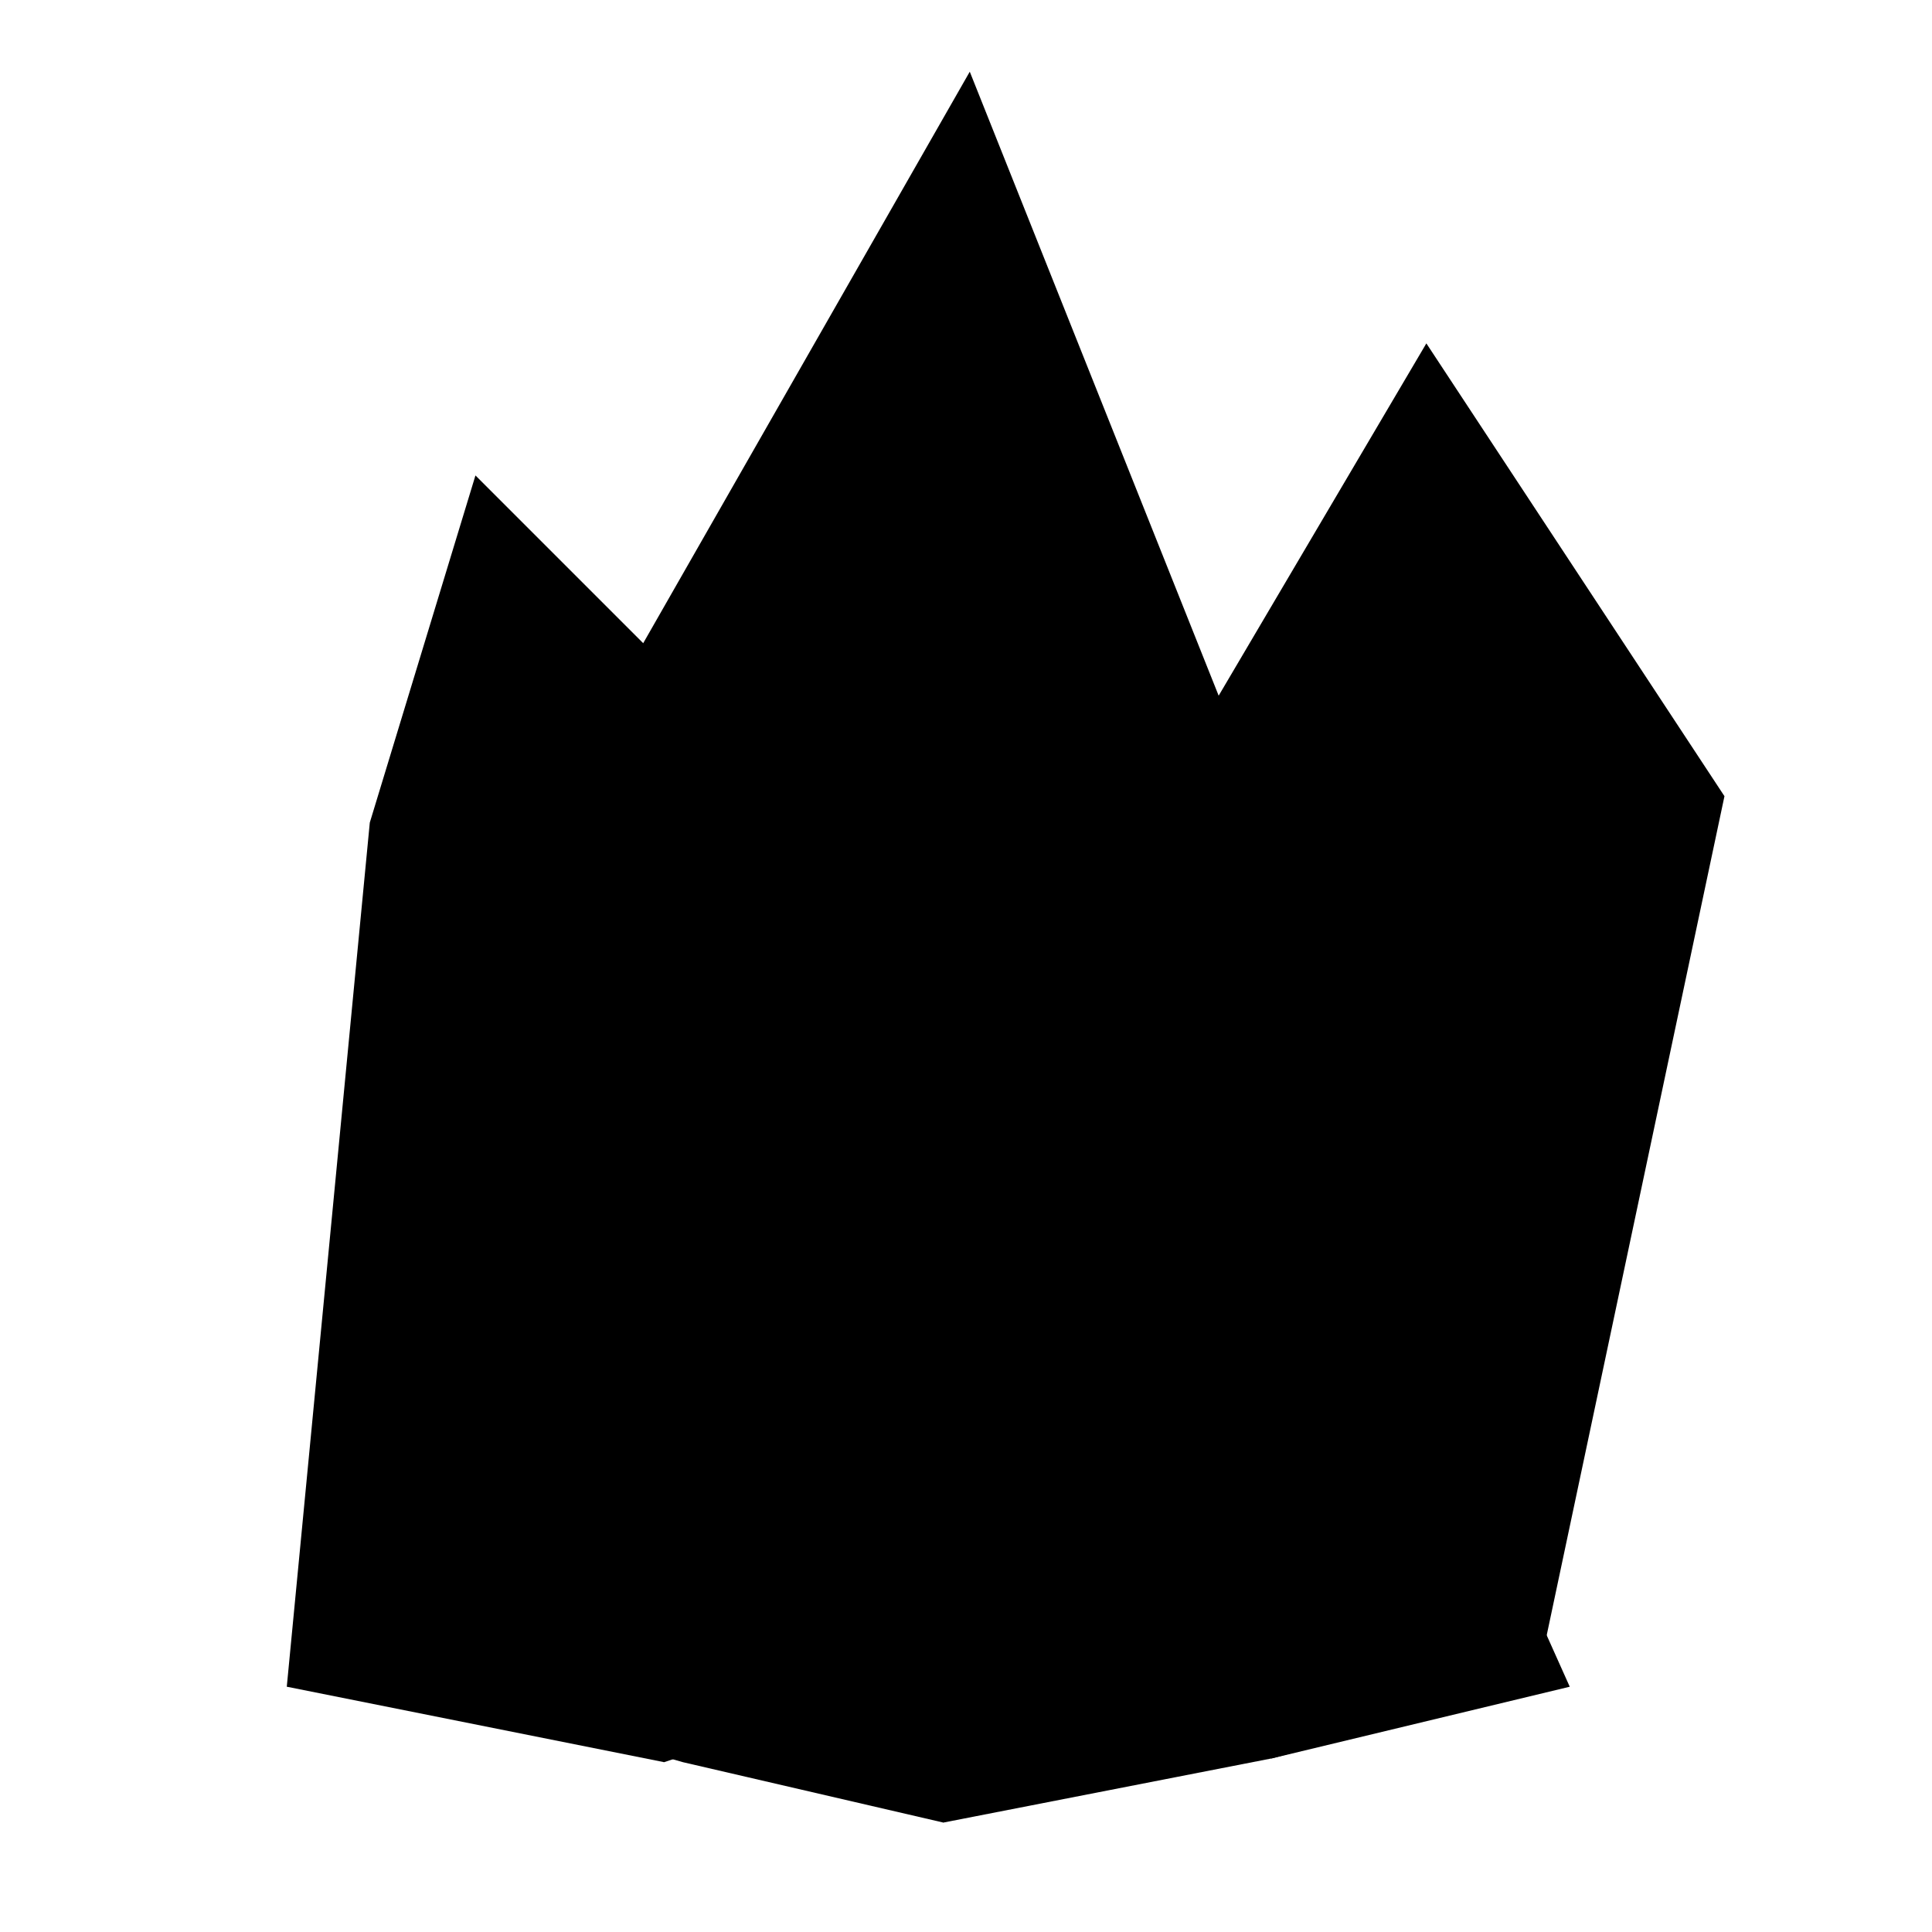
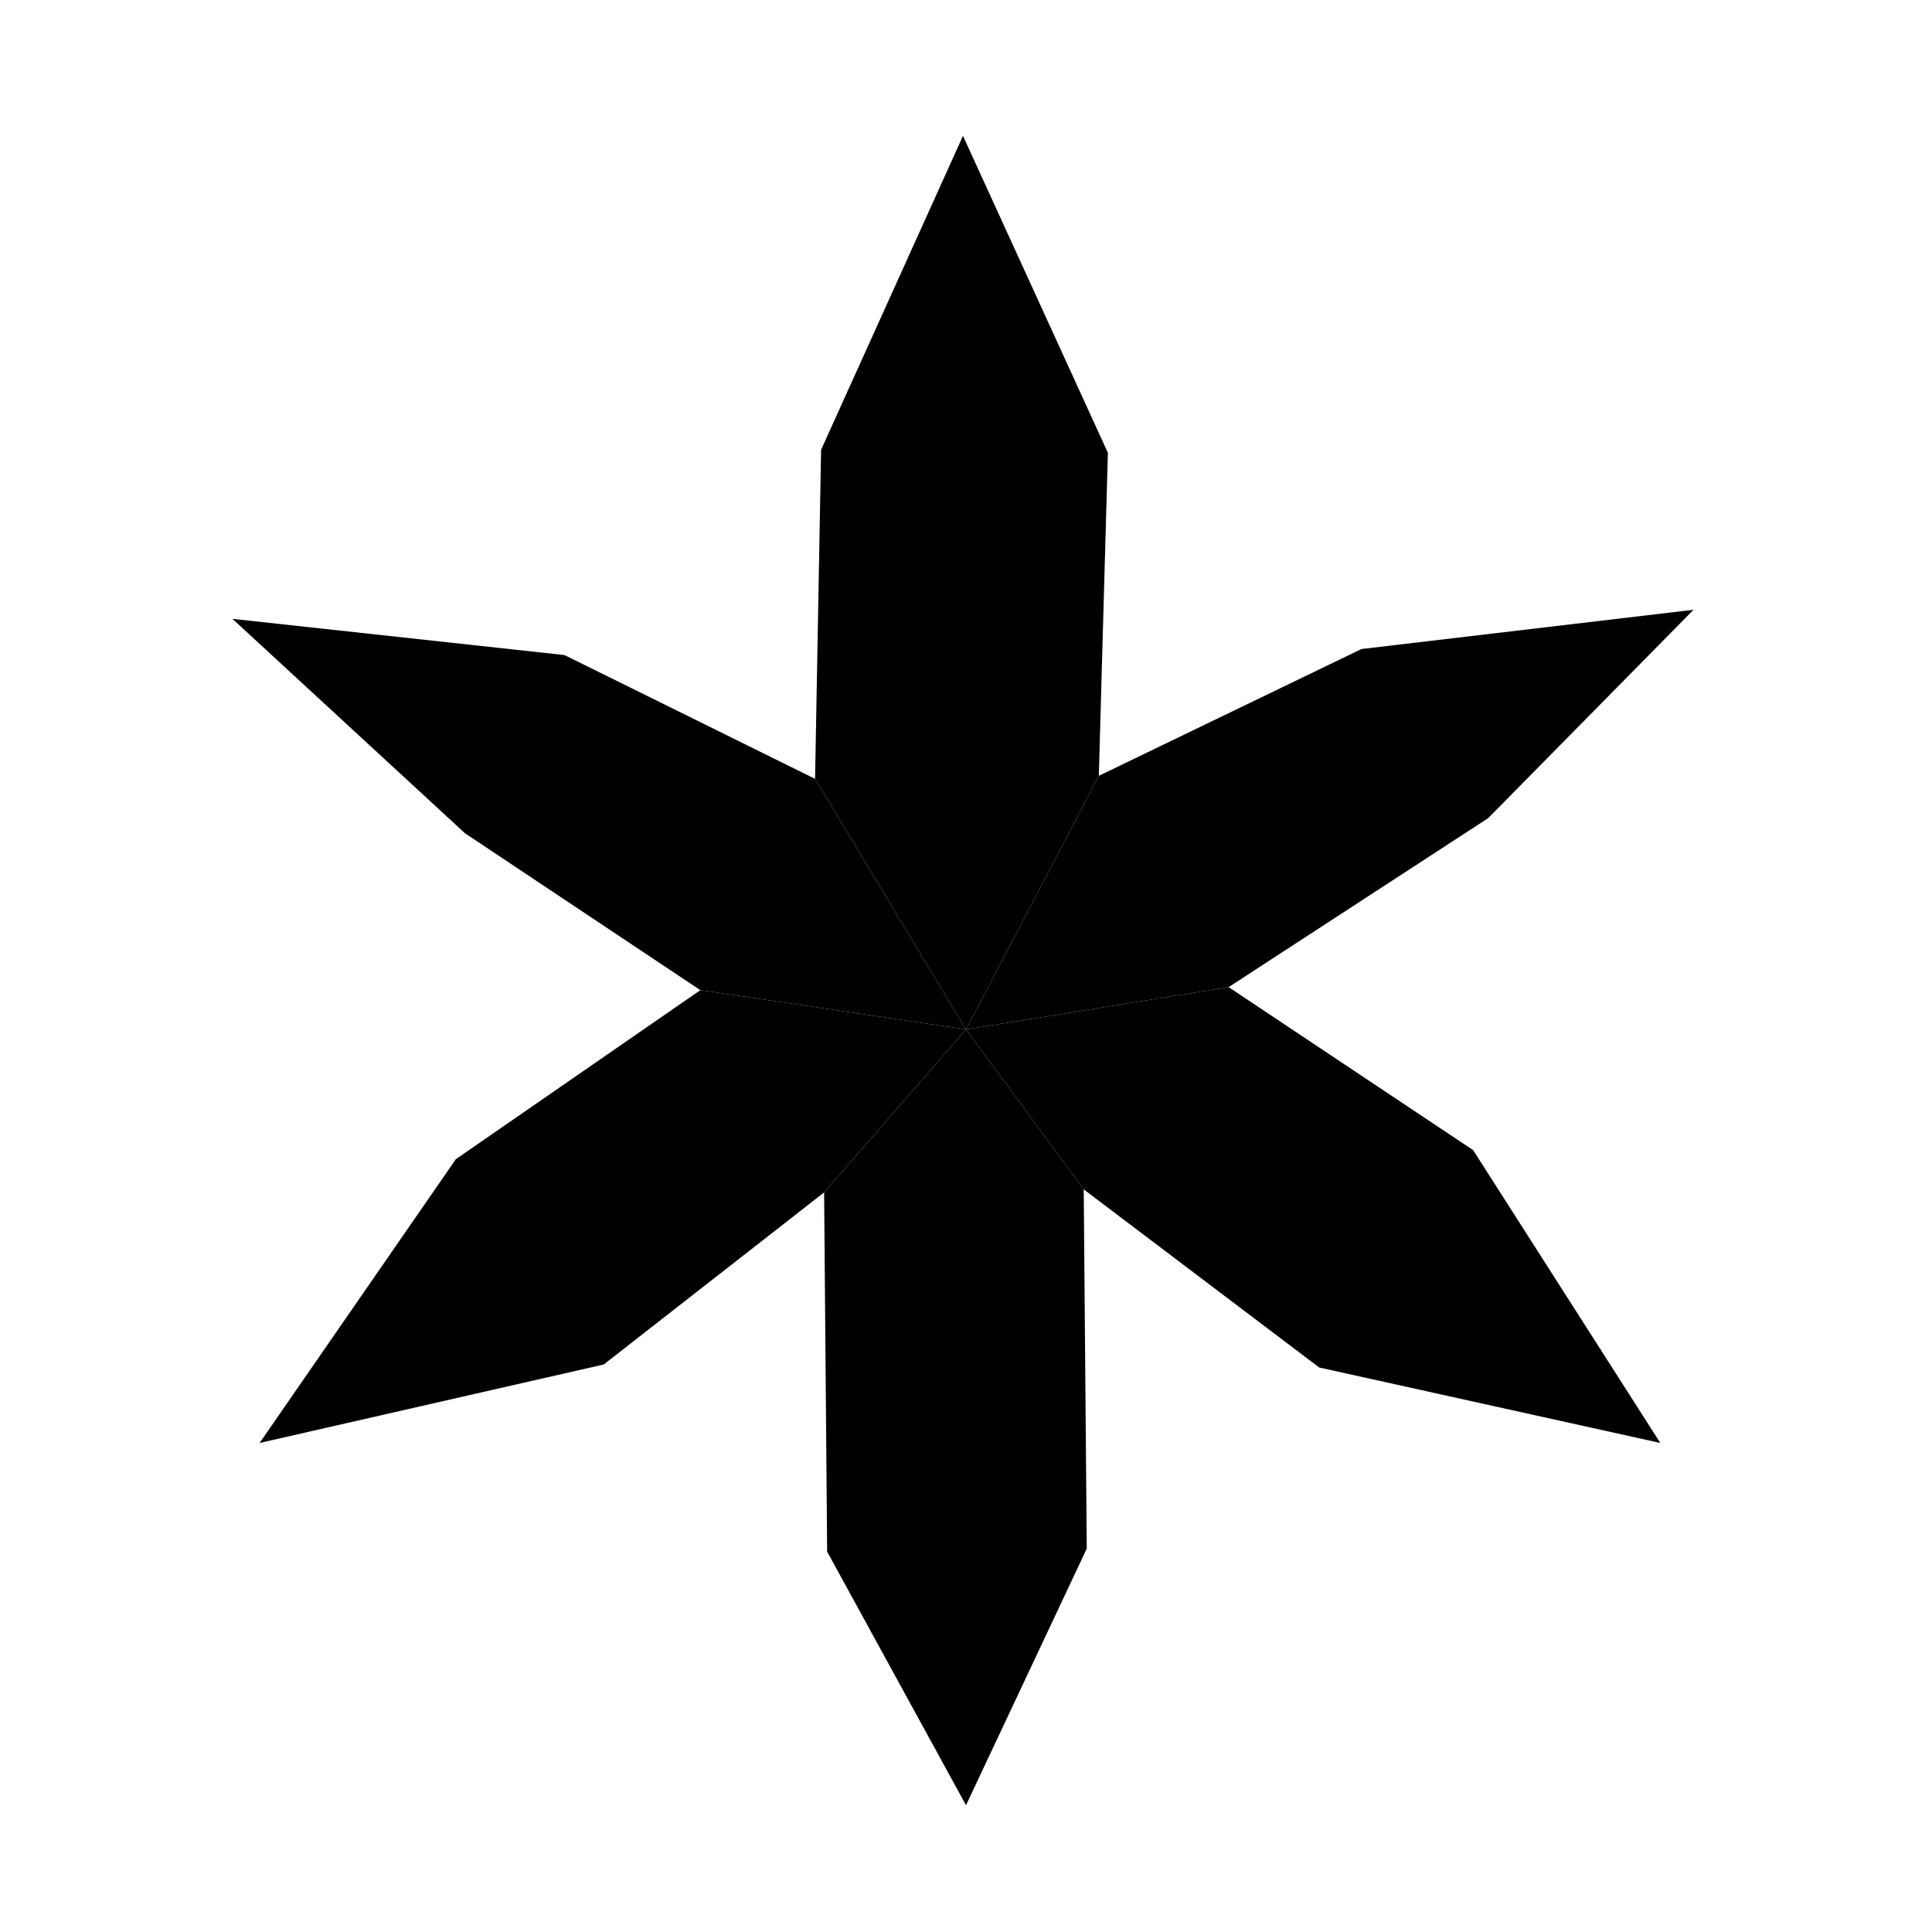
- <svg xmlns="http://www.w3.org/2000/svg" viewBox="0 0 512 512" role="img" aria-label="winterholic ice cluster monochrome mark">
+ <svg xmlns="http://www.w3.org/2000/svg" viewBox="864 80 640 640" role="img" aria-label="winterholic crystal monochrome mark">
  <g fill="currentColor">
-     <path d="m126 126 91 91 18 230-59 20-100-20 22-229Z" />
-     <path d="m378 91 79 120-50 236-70 19-66-19 28-222Z" />
-     <path d="m257 19 71 178-31 250-47 36-48-36-49-246Z" />
-     <path d="m177 286 73 197-69-16-70-20Z" />
-     <path d="m334 264 82 183-79 19-87 17Z" />
+     <path d="M1183 125 1231 230 1228 337 1184 421 1134 338 1136 229Z" />
+     <path d="M1184 421 1228 337 1315 295 1425 282 1357 351 1271 407Z" />
+     <path d="M1184 421 1271 407 1352 461 1414 558 1301 533 1223 474Z" />
+     <path d="M1184 421 1223 474 1224 593 1184 678 1138 594 1137 475Z" />
+     <path d="M1184 421 1137 475 1064 532 950 558 1015 464 1096 408Z" />
+     <path d="M1184 421 1096 408 1018 356 941 285 1051 297 1134 338Z" />
  </g>
</svg>
